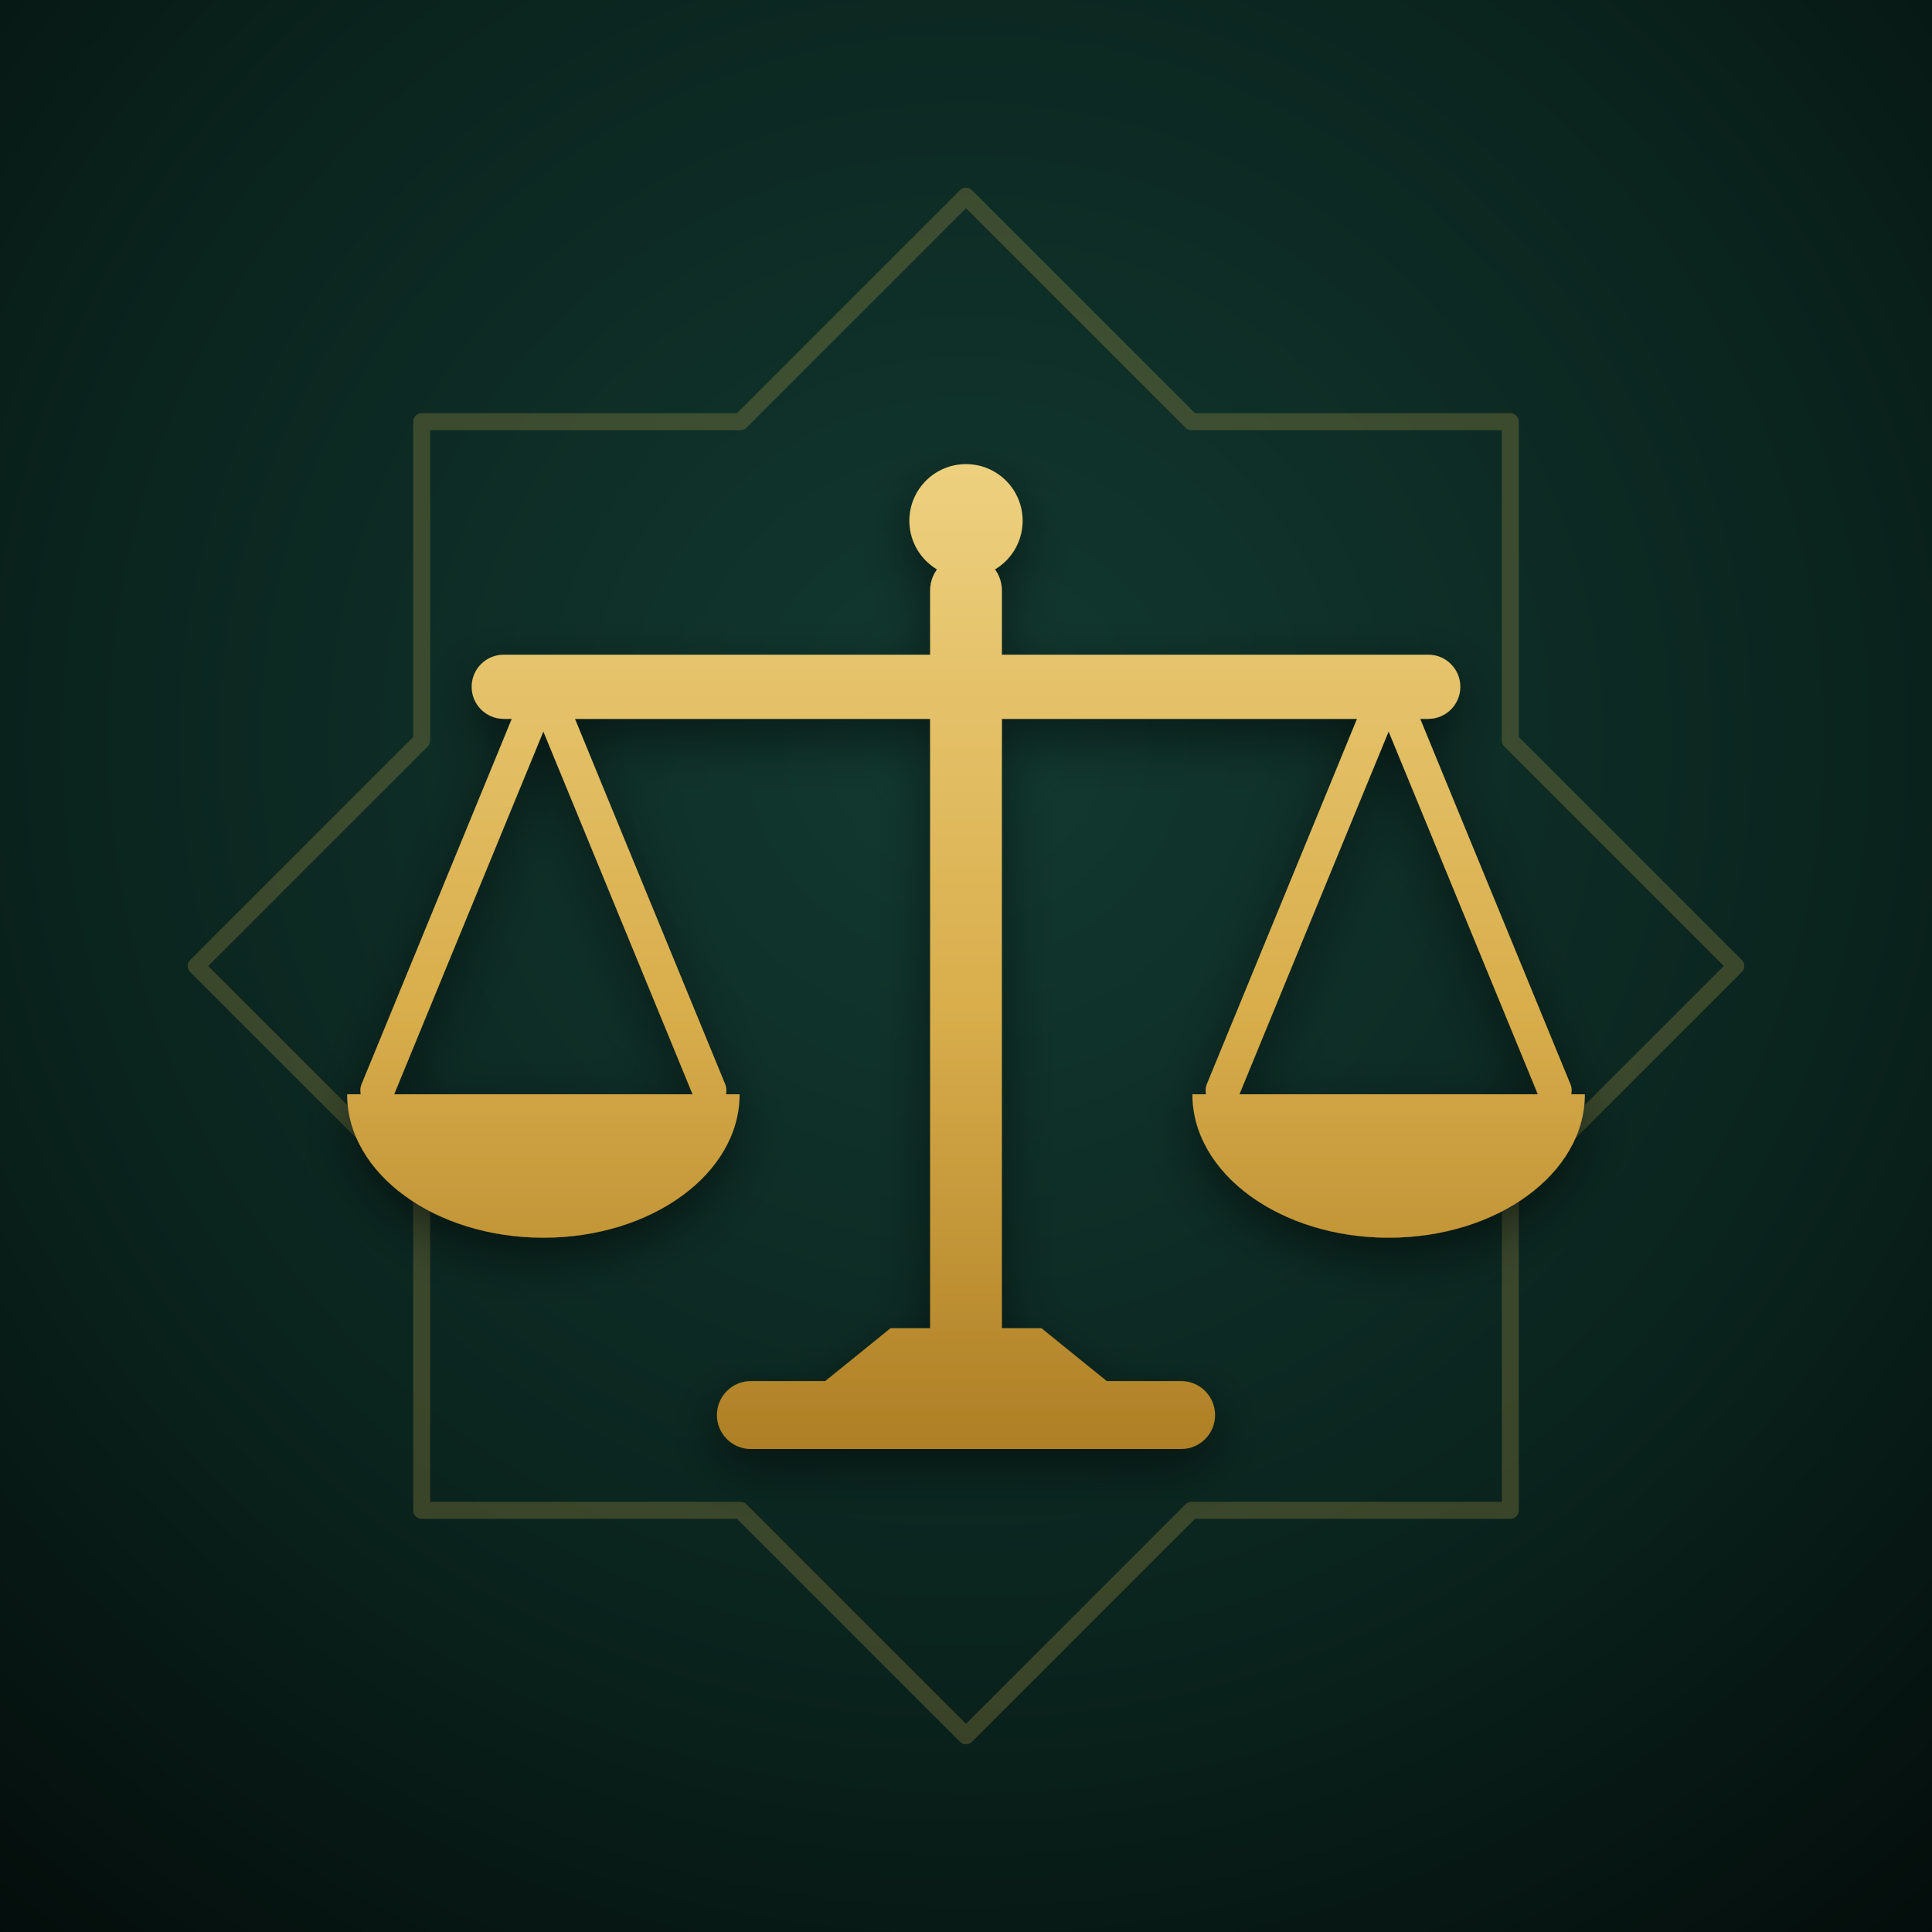
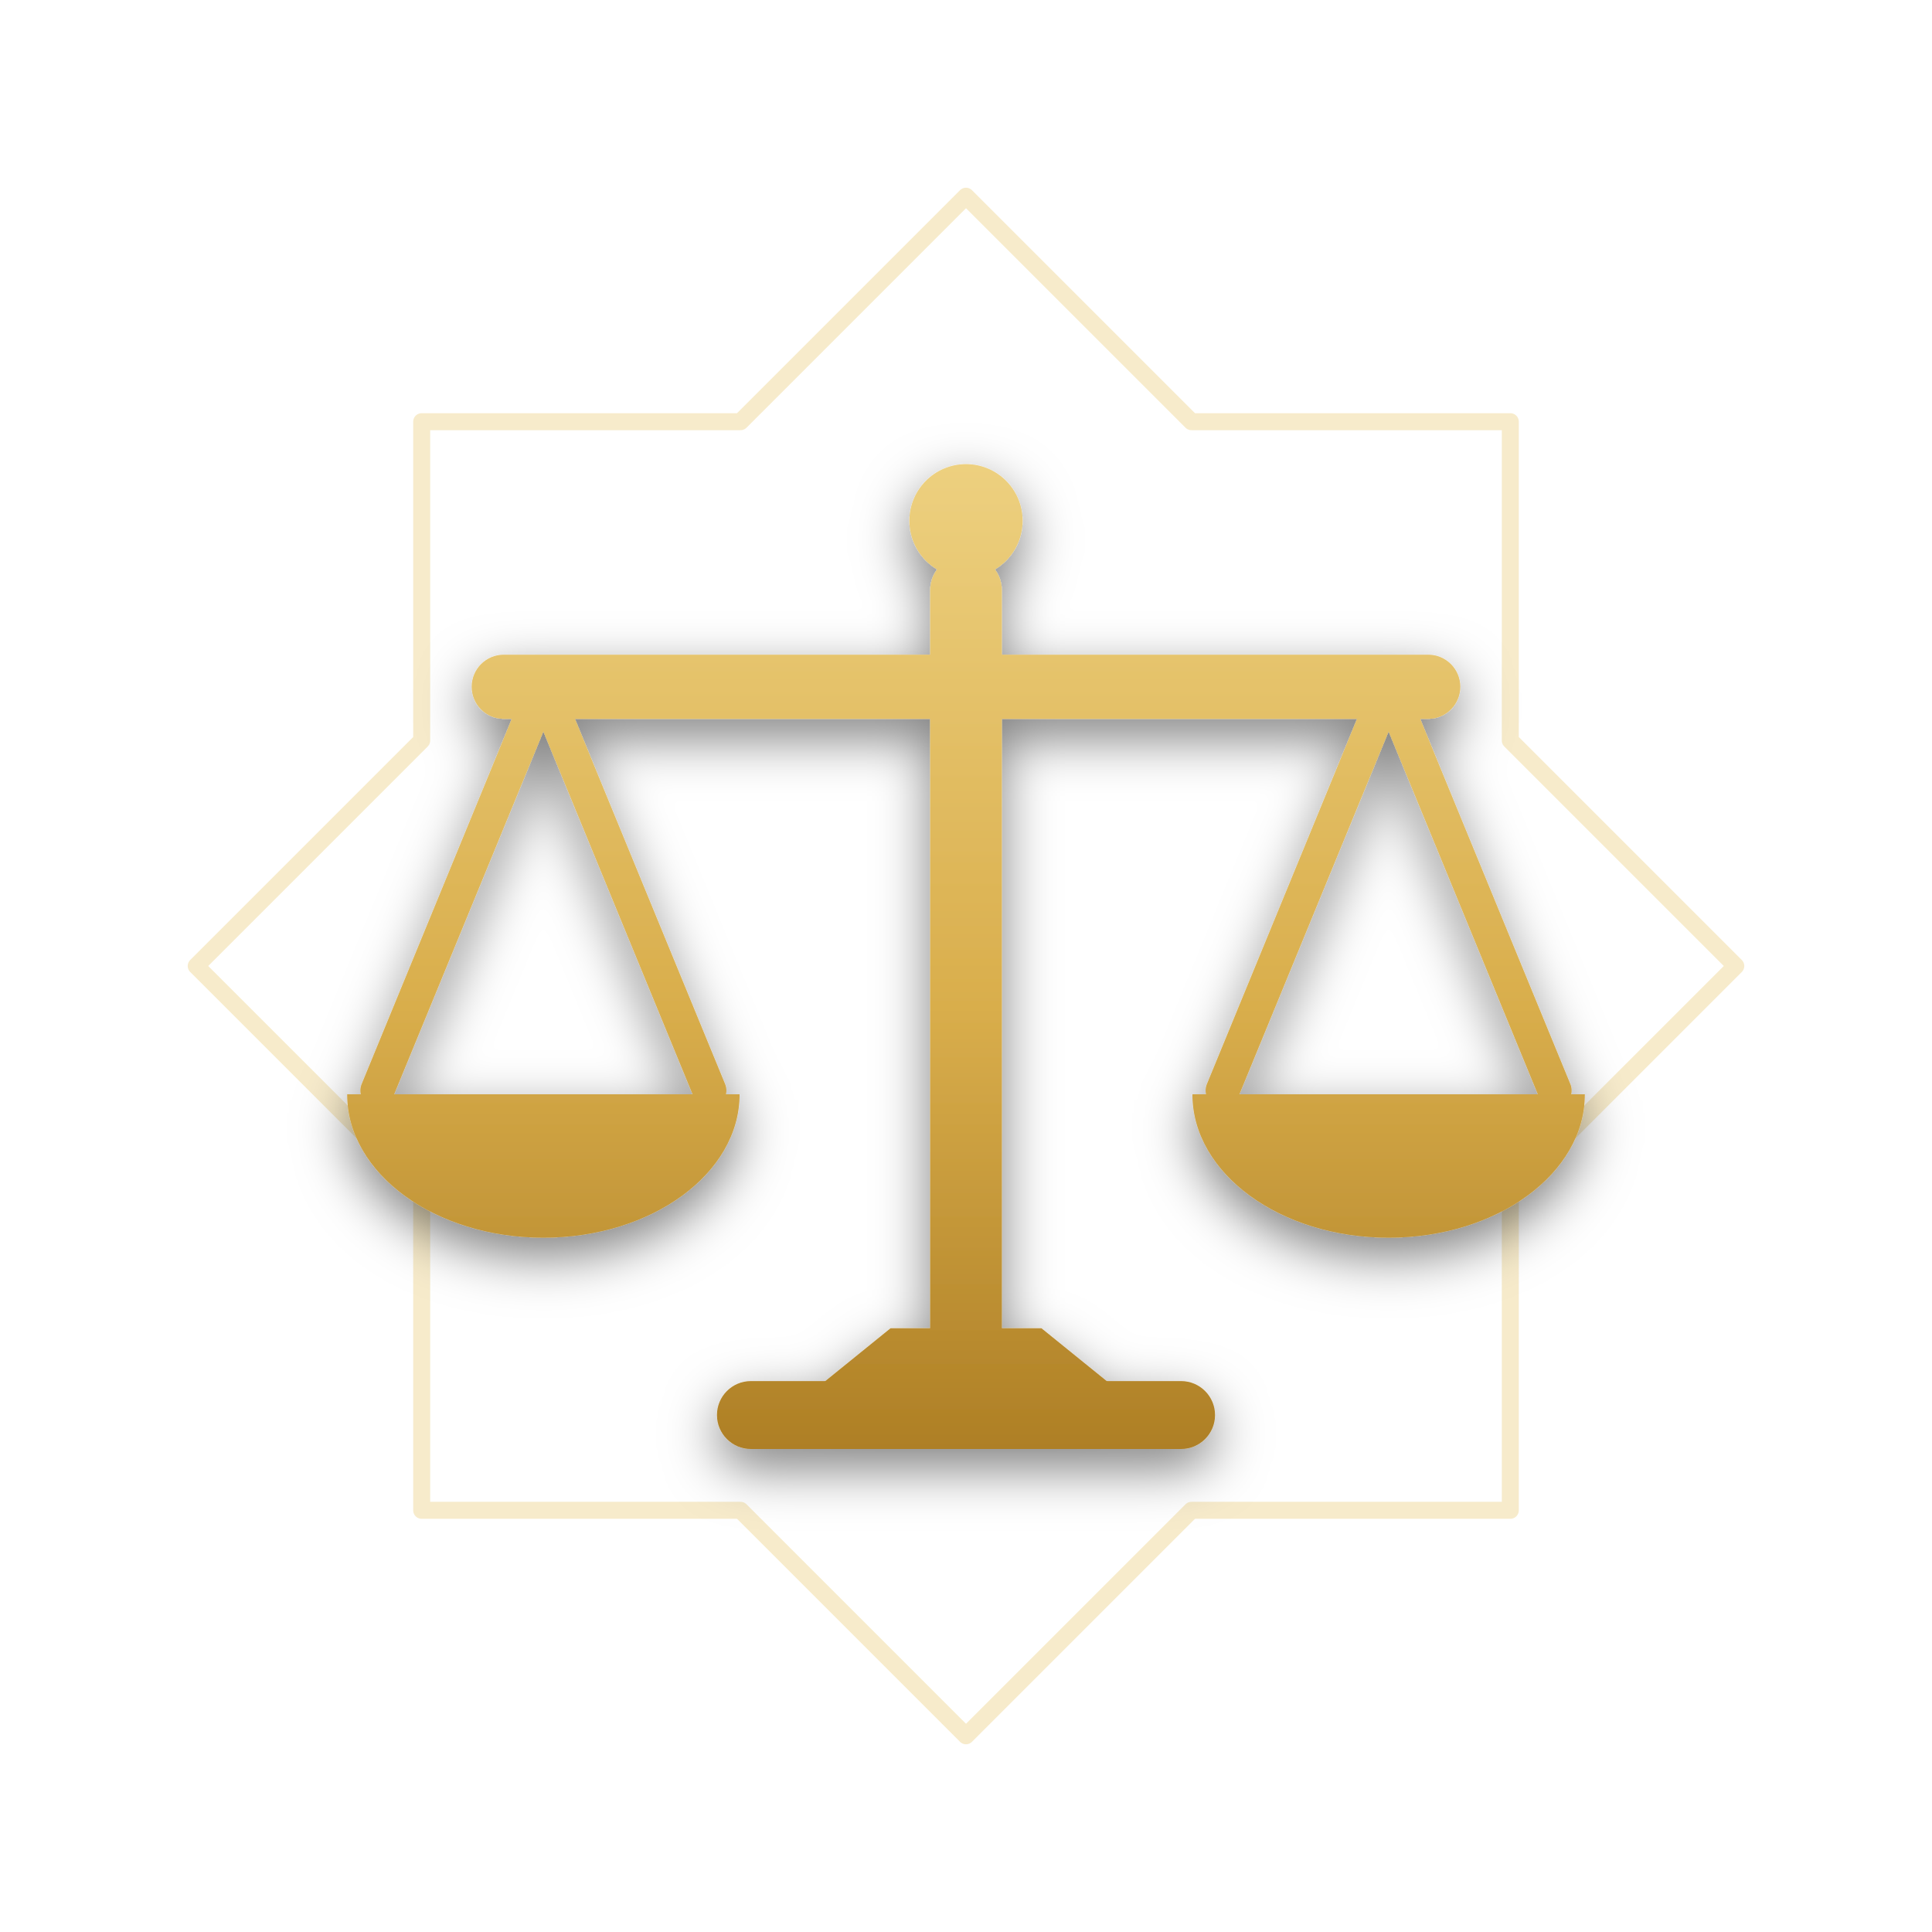
<svg xmlns="http://www.w3.org/2000/svg" viewBox="0 0 1024 1024" width="1024" height="1024">
  <defs>
    <linearGradient id="gold" gradientUnits="userSpaceOnUse" x1="0" y1="246" x2="0" y2="768">
      <stop offset="0" stop-color="#EDD07F" />
      <stop offset=".55" stop-color="#D9AE4C" />
      <stop offset="1" stop-color="#AE7F25" />
    </linearGradient>
-     <radialGradient id="bg" cx="512.0" cy="392.0" r="819.2" gradientUnits="userSpaceOnUse">
-       <stop offset="0" stop-color="#123A31" />
-       <stop offset=".6" stop-color="#0A231D" />
-       <stop offset="1" stop-color="#040D0B" />
-     </radialGradient>
    <filter id="lift" x="-20%" y="-20%" width="140%" height="140%">
      <feDropShadow dx="0" dy="10" stdDeviation="14" flood-color="#000000" flood-opacity=".5" />
    </filter>
  </defs>
-   <rect width="1024" height="1024" fill="url(#bg)" />
-   <path d="M512.0,104.0 L631.5,223.5 L800.5,223.5 L800.5,392.5 L920.0,512.0 L800.5,631.5 L800.5,800.5 L631.5,800.5 L512.0,920.0 L392.5,800.5 L223.5,800.5 L223.5,631.5 L104.0,512.0 L223.5,392.5 L223.5,223.5 L392.5,223.5 Z" fill="none" stroke="#E5BA52" stroke-opacity=".22" stroke-width="9" stroke-linejoin="round" />
+   <path d="M512.0,104.0 L631.5,223.5 L800.5,223.5 L800.5,392.5 L920.0,512.0 L800.5,631.5 L800.5,800.5 L631.5,800.5 L512.0,920.0 L392.5,800.5 L223.5,800.5 L223.5,631.5 L104.0,512.0 L223.5,392.5 L223.5,223.5 L392.5,223.5 Z" fill="none" stroke="#E5BA52" stroke-opacity=".30" stroke-width="9" stroke-linejoin="round" />
  <g filter="url(#lift)">
    <path d="M482.0,276 A30,30 0 1,0 542.0,276 A30,30 0 1,0 482.0,276 Z" fill="url(#gold)" />
    <path d="M512.0,294 L512.0,294 A19.0,19.0 0 0,1 531.0,313.0 L531.0,713.0 A19.0,19.0 0 0,1 512.0,732 L512.0,732 A19.0,19.0 0 0,1 493.0,713.0 L493.0,313.0 A19.0,19.0 0 0,1 512.0,294 Z" fill="url(#gold)" />
    <path d="M267.0,347.0 L757.0,347.0 A17.0,17.0 0 0,1 774,364.0 L774,364.0 A17.0,17.0 0 0,1 757.0,381.0 L267.0,381.0 A17.0,17.0 0 0,1 250,364.0 L250,364.0 A17.0,17.0 0 0,1 267.0,347.0 Z" fill="url(#gold)" />
    <path d="M472.0,704 L552.0,704 L594.0,738 L430.0,738 Z" fill="url(#gold)" />
    <path d="M398.0,732 L626.0,732 A18.0,18.0 0 0,1 644.0,750.0 L644.0,750.0 A18.0,18.0 0 0,1 626.0,768 L398.0,768 A18.0,18.0 0 0,1 380.0,750.0 L380.0,750.0 A18.0,18.0 0 0,1 398.0,732 Z" fill="url(#gold)" />
    <path d="M184,580 L392,580 A104,76 0 0,1 184,580 Z" fill="url(#gold)" />
    <path d="M632,580 L840,580 A104,76 0 0,1 632,580 Z" fill="url(#gold)" />
    <line x1="288" y1="364" x2="200" y2="578" stroke="url(#gold)" stroke-width="18" stroke-linecap="round" />
    <line x1="288" y1="364" x2="376" y2="578" stroke="url(#gold)" stroke-width="18" stroke-linecap="round" />
    <line x1="736" y1="364" x2="648" y2="578" stroke="url(#gold)" stroke-width="18" stroke-linecap="round" />
    <line x1="736" y1="364" x2="824" y2="578" stroke="url(#gold)" stroke-width="18" stroke-linecap="round" />
  </g>
</svg>
